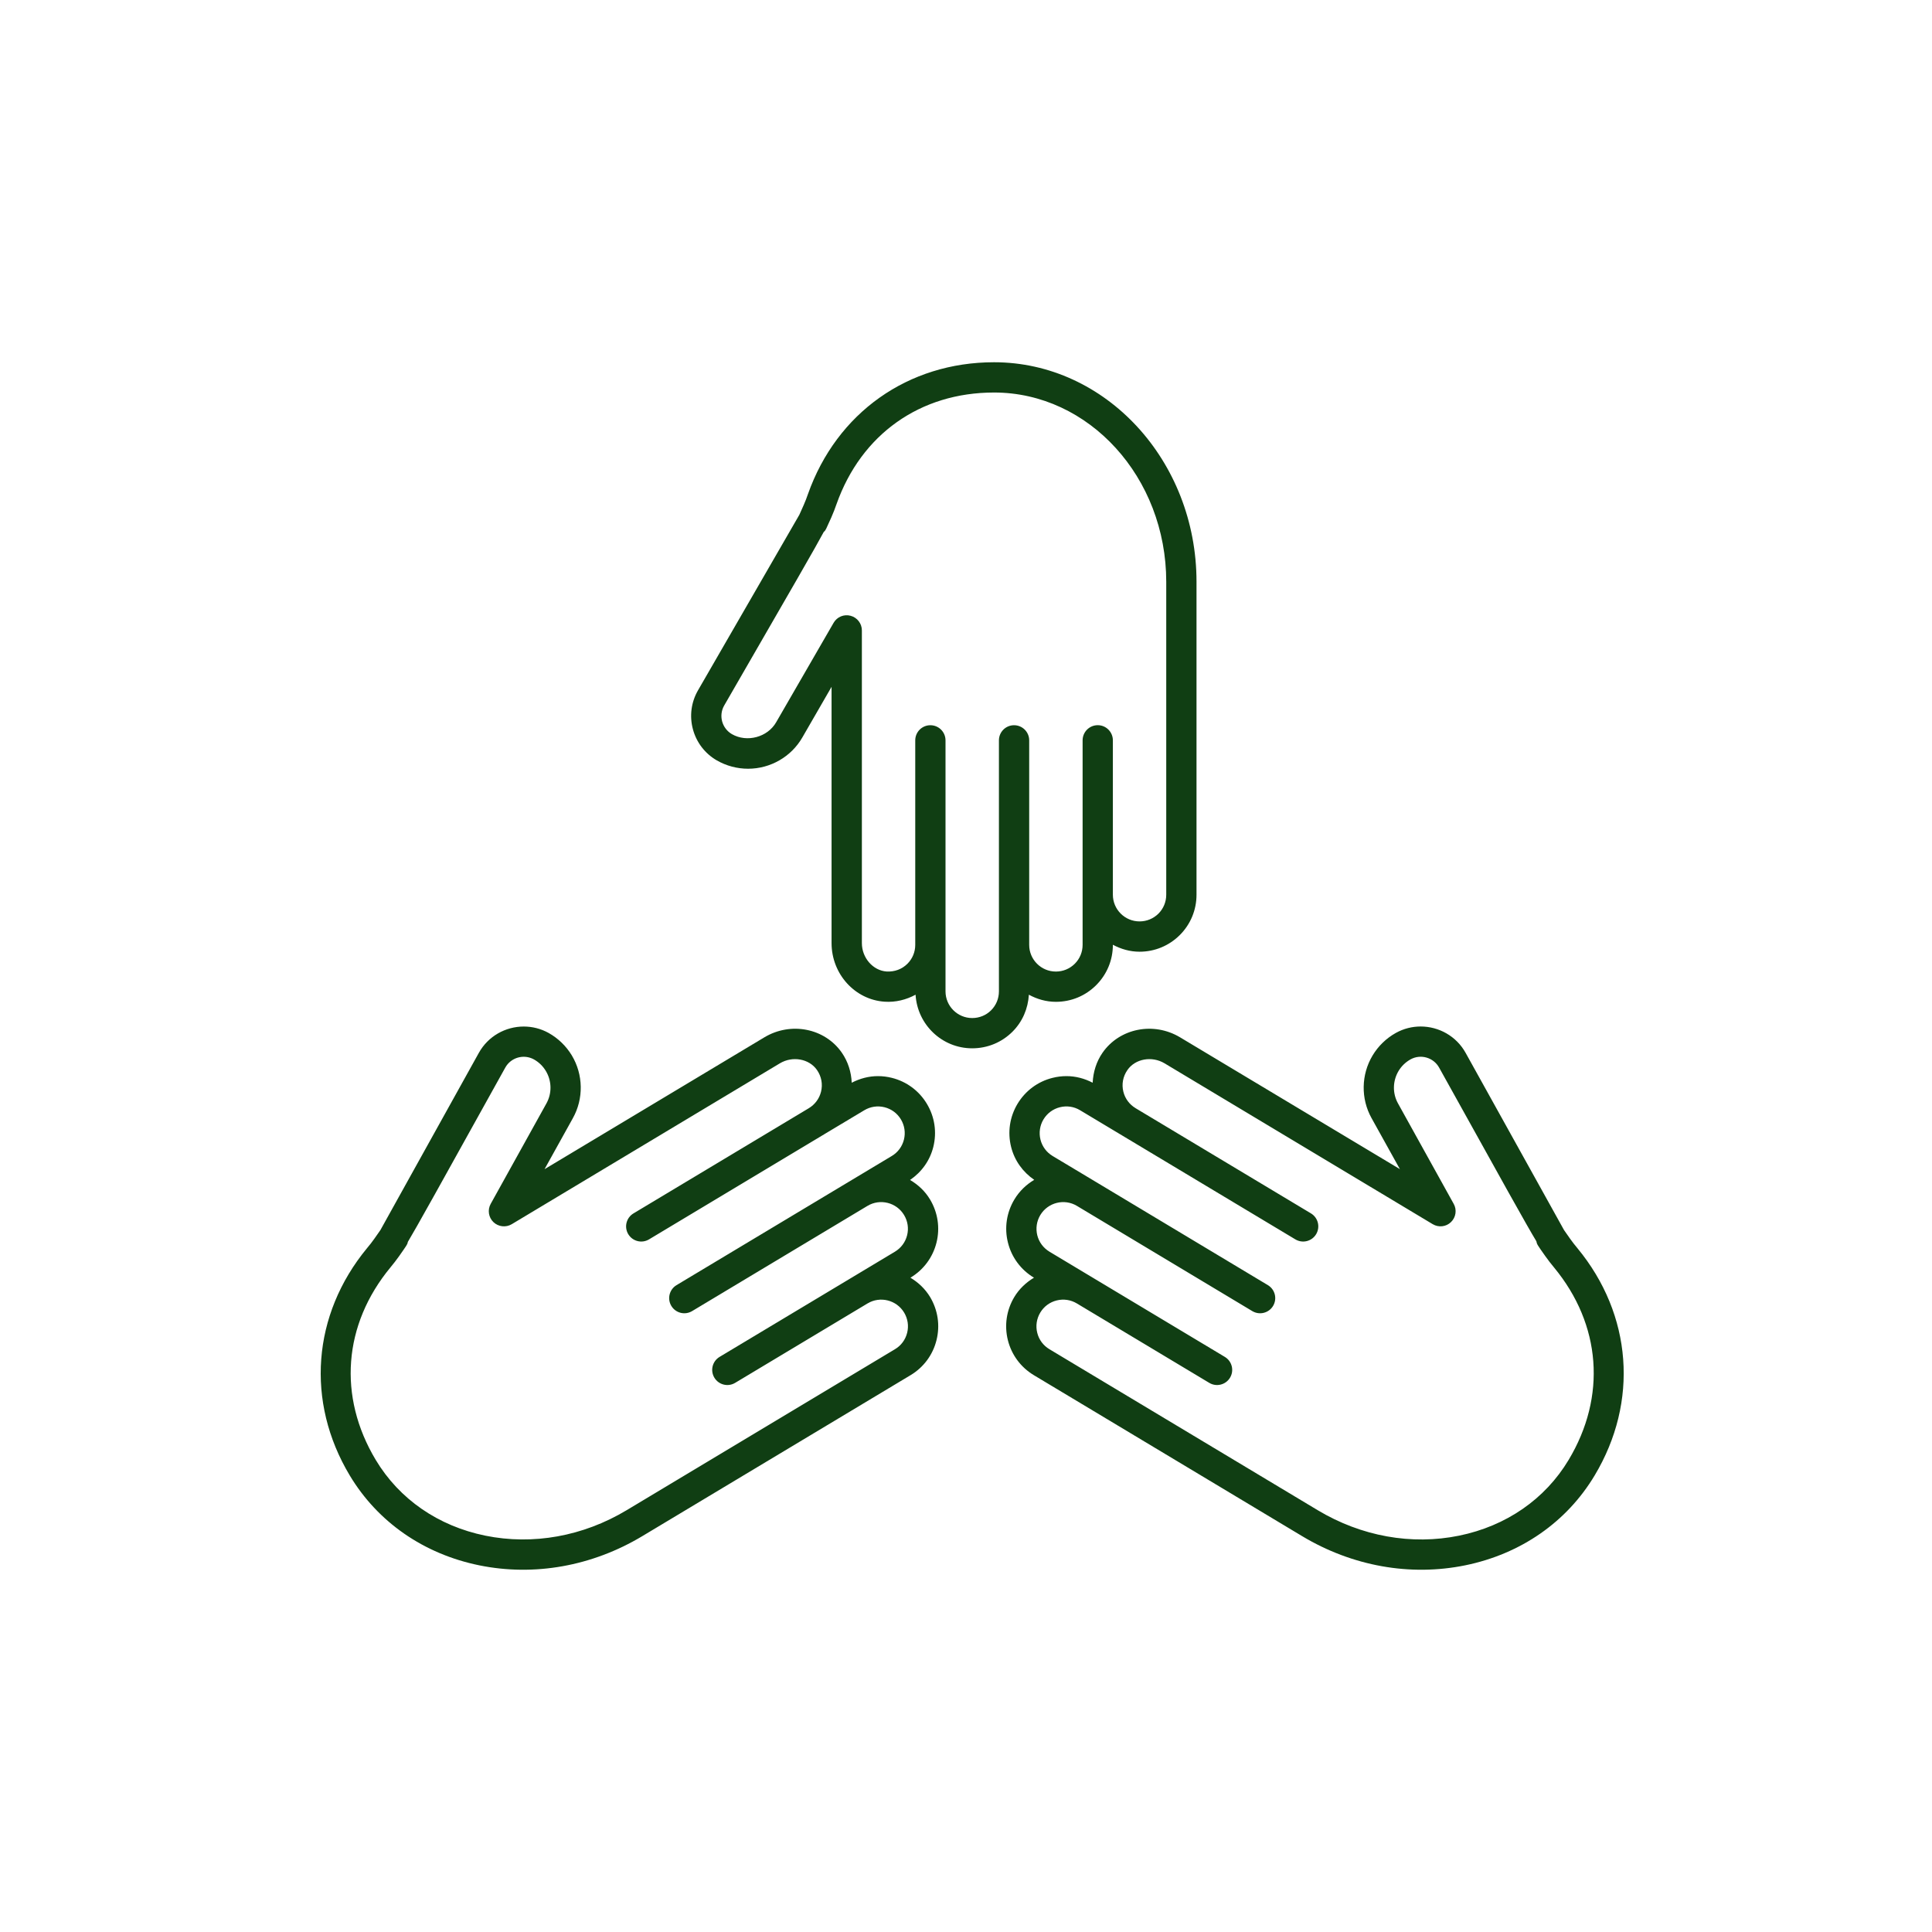
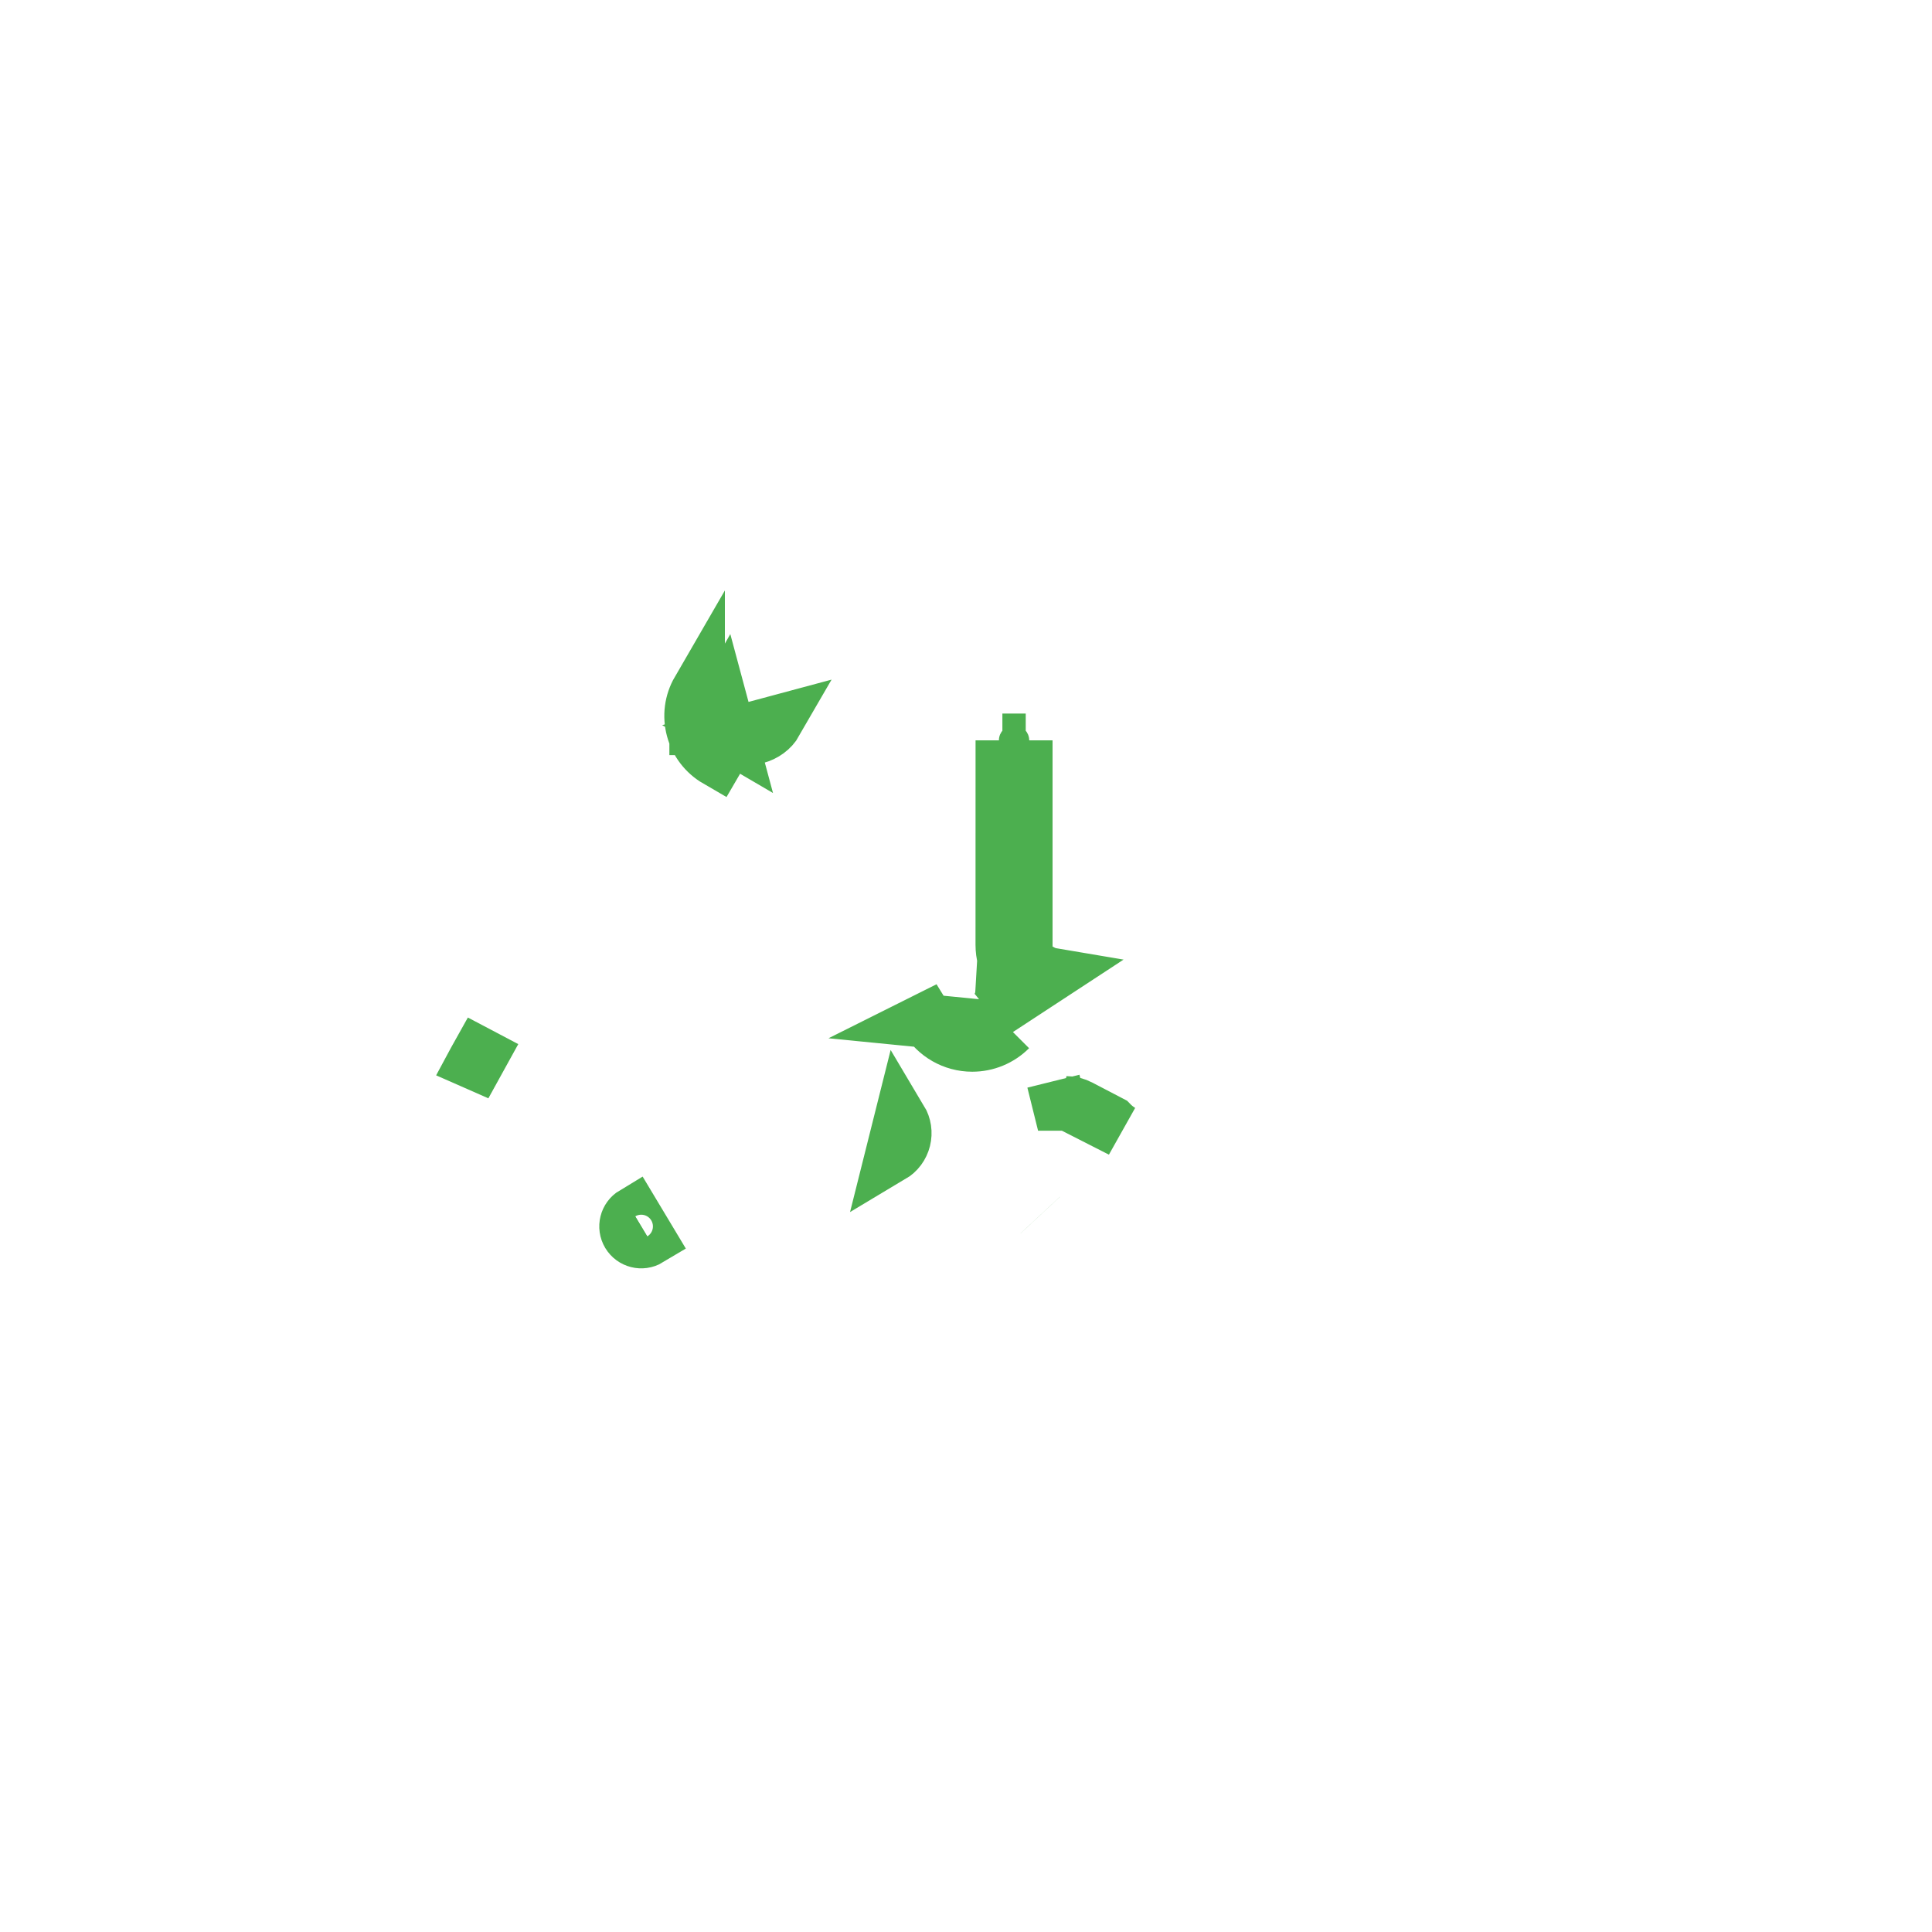
<svg xmlns="http://www.w3.org/2000/svg" width="48" height="48" viewBox="0 0 48 48" fill="none">
-   <path d="M28.312 23.645C28.071 23.645 27.847 23.578 27.649 23.472V23.475C27.649 23.854 27.501 24.209 27.234 24.476C26.967 24.743 26.612 24.89 26.233 24.89C25.989 24.89 25.762 24.822 25.562 24.713C25.541 25.06 25.403 25.384 25.156 25.631C24.889 25.898 24.533 26.045 24.154 26.045C23.402 26.045 22.791 25.454 22.747 24.713C22.515 24.839 22.251 24.905 21.98 24.887C21.24 24.839 20.66 24.199 20.66 23.431V17.064L19.935 18.32C19.659 18.801 19.142 19.099 18.586 19.099C18.315 19.099 18.047 19.028 17.809 18.892C17.514 18.721 17.303 18.446 17.215 18.117C17.127 17.788 17.172 17.444 17.343 17.149C17.343 17.149 19.715 13.041 19.86 12.789C19.877 12.751 19.926 12.641 19.968 12.547C20.008 12.458 20.042 12.366 20.074 12.274C20.79 10.254 22.561 9 24.697 9C27.47 9 29.727 11.447 29.727 14.455L29.727 22.229C29.727 22.607 29.58 22.963 29.313 23.23C29.046 23.497 28.69 23.645 28.312 23.645L28.312 23.645ZM24.697 9.752C22.861 9.752 21.398 10.789 20.783 12.525C20.744 12.635 20.703 12.746 20.655 12.853C20.516 13.164 20.516 13.164 20.477 13.209L20.472 13.205C20.278 13.57 19.703 14.566 17.994 17.525C17.924 17.646 17.905 17.787 17.941 17.922C17.978 18.057 18.064 18.17 18.185 18.24C18.559 18.454 19.07 18.316 19.283 17.945L20.711 15.473C20.796 15.326 20.968 15.254 21.134 15.299C21.298 15.343 21.413 15.492 21.413 15.662V23.431C21.413 23.798 21.689 24.114 22.029 24.137C22.225 24.147 22.408 24.081 22.545 23.944C22.67 23.819 22.739 23.653 22.739 23.475V18.394C22.739 18.186 22.907 18.018 23.115 18.018C23.323 18.018 23.491 18.186 23.491 18.394L23.491 24.63C23.491 24.996 23.789 25.293 24.154 25.293C24.332 25.293 24.499 25.225 24.624 25.1C24.749 24.975 24.818 24.808 24.818 24.63V18.394C24.818 18.186 24.986 18.018 25.194 18.018C25.402 18.018 25.57 18.186 25.57 18.394L25.57 23.417V23.475C25.57 23.841 25.867 24.138 26.233 24.138C26.411 24.138 26.577 24.069 26.703 23.944C26.828 23.819 26.897 23.653 26.897 23.475V18.394C26.897 18.186 27.065 18.017 27.273 18.017C27.481 18.017 27.649 18.186 27.649 18.394L27.649 22.229C27.649 22.595 27.946 22.892 28.312 22.892C28.489 22.892 28.656 22.823 28.781 22.699C28.906 22.574 28.975 22.407 28.975 22.229L28.975 14.455C28.975 11.862 27.056 9.752 24.697 9.752L24.697 9.752Z" fill="#103E13" />
-   <path d="M13.529 29.048L18.989 25.773C19.647 25.377 20.494 25.545 20.916 26.155C21.07 26.378 21.149 26.636 21.161 26.9C21.365 26.794 21.586 26.736 21.812 26.736C21.927 26.736 22.043 26.75 22.158 26.779C22.524 26.871 22.834 27.1 23.028 27.424C23.223 27.749 23.279 28.129 23.188 28.495C23.103 28.835 22.897 29.12 22.61 29.316C22.811 29.434 22.984 29.595 23.107 29.801C23.301 30.125 23.358 30.506 23.267 30.872C23.175 31.239 22.946 31.548 22.621 31.743L22.619 31.744C22.816 31.862 22.986 32.022 23.108 32.224C23.302 32.549 23.359 32.929 23.267 33.296C23.176 33.663 22.946 33.972 22.622 34.166L15.956 38.166C14.712 38.912 13.273 39.169 11.906 38.89C10.527 38.608 9.385 37.816 8.69 36.658C7.591 34.826 7.756 32.662 9.119 31.01C9.182 30.935 9.243 30.858 9.299 30.778C9.358 30.694 9.427 30.595 9.451 30.561C9.592 30.309 11.895 26.16 11.895 26.161C12.127 25.741 12.563 25.504 13.012 25.504C13.222 25.504 13.435 25.555 13.631 25.664C13.868 25.797 14.067 25.99 14.207 26.222C14.493 26.699 14.503 27.296 14.233 27.78L13.529 29.048ZM13.562 26.609C13.489 26.487 13.388 26.39 13.266 26.321C13.012 26.181 12.693 26.272 12.553 26.525C10.905 29.494 10.343 30.505 10.127 30.865L10.132 30.867C10.113 30.927 10.113 30.927 9.915 31.21C9.848 31.306 9.774 31.398 9.7 31.489C8.527 32.909 8.391 34.697 9.335 36.271C9.92 37.246 10.886 37.914 12.057 38.153C13.239 38.394 14.486 38.17 15.568 37.521L22.235 33.521C22.388 33.43 22.495 33.285 22.538 33.113C22.581 32.942 22.554 32.763 22.463 32.611C22.275 32.298 21.866 32.195 21.553 32.384L18.264 34.357C18.086 34.464 17.855 34.406 17.748 34.228C17.641 34.05 17.699 33.819 17.877 33.712L21.166 31.739L22.234 31.098C22.387 31.006 22.494 30.861 22.537 30.69C22.58 30.518 22.553 30.34 22.462 30.188C22.274 29.874 21.865 29.772 21.552 29.96L17.195 32.574C17.016 32.681 16.786 32.623 16.679 32.445C16.572 32.267 16.63 32.036 16.808 31.929L22.155 28.721C22.308 28.63 22.415 28.485 22.458 28.313C22.501 28.142 22.474 27.963 22.383 27.811C22.292 27.659 22.147 27.552 21.975 27.509C21.802 27.466 21.625 27.493 21.473 27.584L20.483 28.177C20.483 28.177 20.483 28.178 20.483 28.178H20.482L16.125 30.792C15.947 30.899 15.716 30.841 15.609 30.663C15.502 30.485 15.56 30.254 15.738 30.147L20.095 27.533C20.247 27.441 20.355 27.296 20.398 27.125C20.445 26.937 20.409 26.745 20.298 26.584C20.104 26.304 19.69 26.229 19.376 26.418L12.714 30.415C12.568 30.502 12.381 30.48 12.259 30.363C12.136 30.244 12.109 30.058 12.191 29.91L13.576 27.414C13.715 27.164 13.71 26.856 13.562 26.609L13.562 26.609Z" fill="#103E13" />
-   <path d="M39.618 36.658C38.924 37.816 37.782 38.608 36.403 38.89C35.035 39.169 33.597 38.912 32.353 38.166L25.686 34.166C25.362 33.971 25.132 33.662 25.04 33.295C24.949 32.929 25.006 32.548 25.2 32.224C25.322 32.022 25.492 31.862 25.689 31.744L25.687 31.743C25.363 31.548 25.133 31.239 25.042 30.872C24.95 30.506 25.007 30.125 25.202 29.8C25.327 29.592 25.499 29.429 25.695 29.313C25.41 29.117 25.205 28.833 25.121 28.496C25.029 28.129 25.086 27.748 25.28 27.424C25.475 27.1 25.784 26.87 26.151 26.779C26.265 26.75 26.381 26.736 26.497 26.736C26.722 26.736 26.944 26.794 27.147 26.9C27.16 26.636 27.238 26.377 27.392 26.155C27.815 25.546 28.661 25.377 29.32 25.773L34.78 29.047L34.076 27.78C33.806 27.296 33.816 26.699 34.102 26.222C34.242 25.989 34.441 25.796 34.679 25.663C34.875 25.554 35.087 25.503 35.296 25.503C35.745 25.503 36.182 25.74 36.414 26.16C37.224 27.619 38.751 30.369 38.858 30.561C38.881 30.595 38.95 30.694 39.01 30.778C39.066 30.858 39.127 30.934 39.19 31.01C40.553 32.662 40.717 34.826 39.618 36.658L39.618 36.658ZM38.609 31.489C38.534 31.398 38.461 31.306 38.394 31.21C38.19 30.922 38.185 30.914 38.17 30.838C37.932 30.445 37.351 29.4 35.755 26.525C35.616 26.273 35.297 26.18 35.044 26.32C34.92 26.39 34.819 26.487 34.746 26.609C34.599 26.856 34.593 27.164 34.733 27.414L36.117 29.91C36.2 30.058 36.172 30.244 36.05 30.362C35.928 30.481 35.742 30.502 35.595 30.414L28.933 26.418C28.619 26.23 28.205 26.303 28.011 26.584C27.899 26.745 27.863 26.937 27.91 27.125C27.953 27.296 28.061 27.441 28.213 27.532C28.214 27.533 28.214 27.533 28.214 27.533L32.57 30.146C32.748 30.253 32.806 30.484 32.699 30.663C32.592 30.841 32.362 30.899 32.183 30.792L26.835 27.584C26.683 27.492 26.505 27.466 26.333 27.509C26.161 27.552 26.017 27.659 25.925 27.811C25.834 27.963 25.808 28.142 25.85 28.313C25.893 28.485 26.001 28.63 26.153 28.721L27.194 29.345L31.5 31.929C31.679 32.036 31.736 32.267 31.629 32.446C31.522 32.623 31.292 32.681 31.113 32.574L26.756 29.96C26.443 29.772 26.035 29.874 25.846 30.188C25.755 30.34 25.729 30.519 25.771 30.69C25.814 30.862 25.922 31.006 26.074 31.098L27.142 31.739L30.431 33.712C30.609 33.819 30.667 34.05 30.56 34.228C30.453 34.406 30.222 34.464 30.044 34.357L26.755 32.384C26.603 32.293 26.425 32.266 26.253 32.309C26.081 32.352 25.936 32.459 25.845 32.611C25.754 32.764 25.727 32.942 25.77 33.113C25.812 33.285 25.92 33.43 26.073 33.521L32.739 37.521C33.821 38.17 35.069 38.395 36.251 38.153C37.421 37.914 38.388 37.246 38.972 36.271C39.917 34.697 39.782 32.909 38.609 31.489L38.609 31.489Z" fill="#103E13" />
+   <path d="M24.904 18.394L24.903 23.417V23.417V23.475C24.903 23.592 24.918 23.705 24.947 23.812L24.899 24.63L24.896 24.674C24.885 24.866 24.81 25.034 24.684 25.16L26.127 24.215C26.044 24.201 25.962 24.172 25.881 24.128L25.484 23.912V23.475V23.417V18.394M24.904 18.394V18.394L25.194 18.394L25.484 18.394M24.904 18.394C24.904 18.554 25.034 18.684 25.194 18.684C25.354 18.684 25.484 18.554 25.484 18.394M24.904 18.394H25.194H25.484M19.283 17.945L19.283 17.945L19.283 17.945ZM19.283 17.945C19.07 18.316 18.559 18.454 18.185 18.24L19.283 17.945ZM17.852 18.818L17.852 18.817C17.577 18.659 17.379 18.399 17.298 18.095L17.297 18.095L17.297 18.095L17.297 18.093C17.23 17.843 17.247 17.581 17.343 17.343V17.149C17.172 17.444 17.127 17.788 17.215 18.117C17.303 18.446 17.514 18.721 17.809 18.892L17.852 18.818ZM25.096 25.571L25.156 25.631L25.096 25.571L25.095 25.572C24.844 25.822 24.508 25.96 24.154 25.96C24.154 25.96 24.154 25.96 24.154 25.96C23.674 25.96 23.253 25.705 23.019 25.323C22.995 25.335 22.971 25.347 22.947 25.359L25.096 25.571ZM17.919 17.484C17.838 17.625 17.817 17.787 17.859 17.944C17.859 17.944 17.859 17.944 17.859 17.944L17.859 17.944L17.859 17.945C17.901 18.101 17.999 18.231 18.142 18.314C18.142 18.314 18.142 18.314 18.142 18.314L17.919 17.484Z" fill="#4CAF4F" stroke="#4CAF4F" stroke-width="1.333" />
+   <path d="M16.125 30.792C15.947 30.899 15.716 30.841 15.609 30.663C15.502 30.485 15.56 30.254 15.738 30.147L16.125 30.792ZM11.747 26.427C11.761 26.401 11.775 26.376 11.788 26.353C11.839 26.261 11.874 26.198 11.888 26.173L11.964 26.213C11.917 26.298 11.871 26.38 11.826 26.462C11.799 26.452 11.773 26.44 11.747 26.427ZM22.155 28.721C22.308 28.63 22.415 28.485 22.458 28.313C22.501 28.142 22.474 27.963 22.383 27.811L22.155 28.721Z" fill="#4CAF4F" stroke="#4CAF4F" stroke-width="1.333" />
+   <path d="M27.853 28.093C27.759 28.035 27.673 27.966 27.598 27.888L26.878 27.512L26.878 27.512L26.838 27.491C26.724 27.431 26.608 27.403 26.497 27.403L27.853 28.093ZM26.172 26.862C26.172 26.862 26.172 26.862 26.172 26.862L26.227 27.084L26.227 27.084L26.313 27.426L26.312 27.426L26.172 26.862ZM30.387 33.786C30.387 33.786 30.387 33.785 30.387 33.785L30.387 33.786ZM25.845 30.187L25.846 30.188L25.845 30.187Z" fill="#4CAF4F" stroke="#4CAF4F" stroke-width="1.333" />
</svg>
